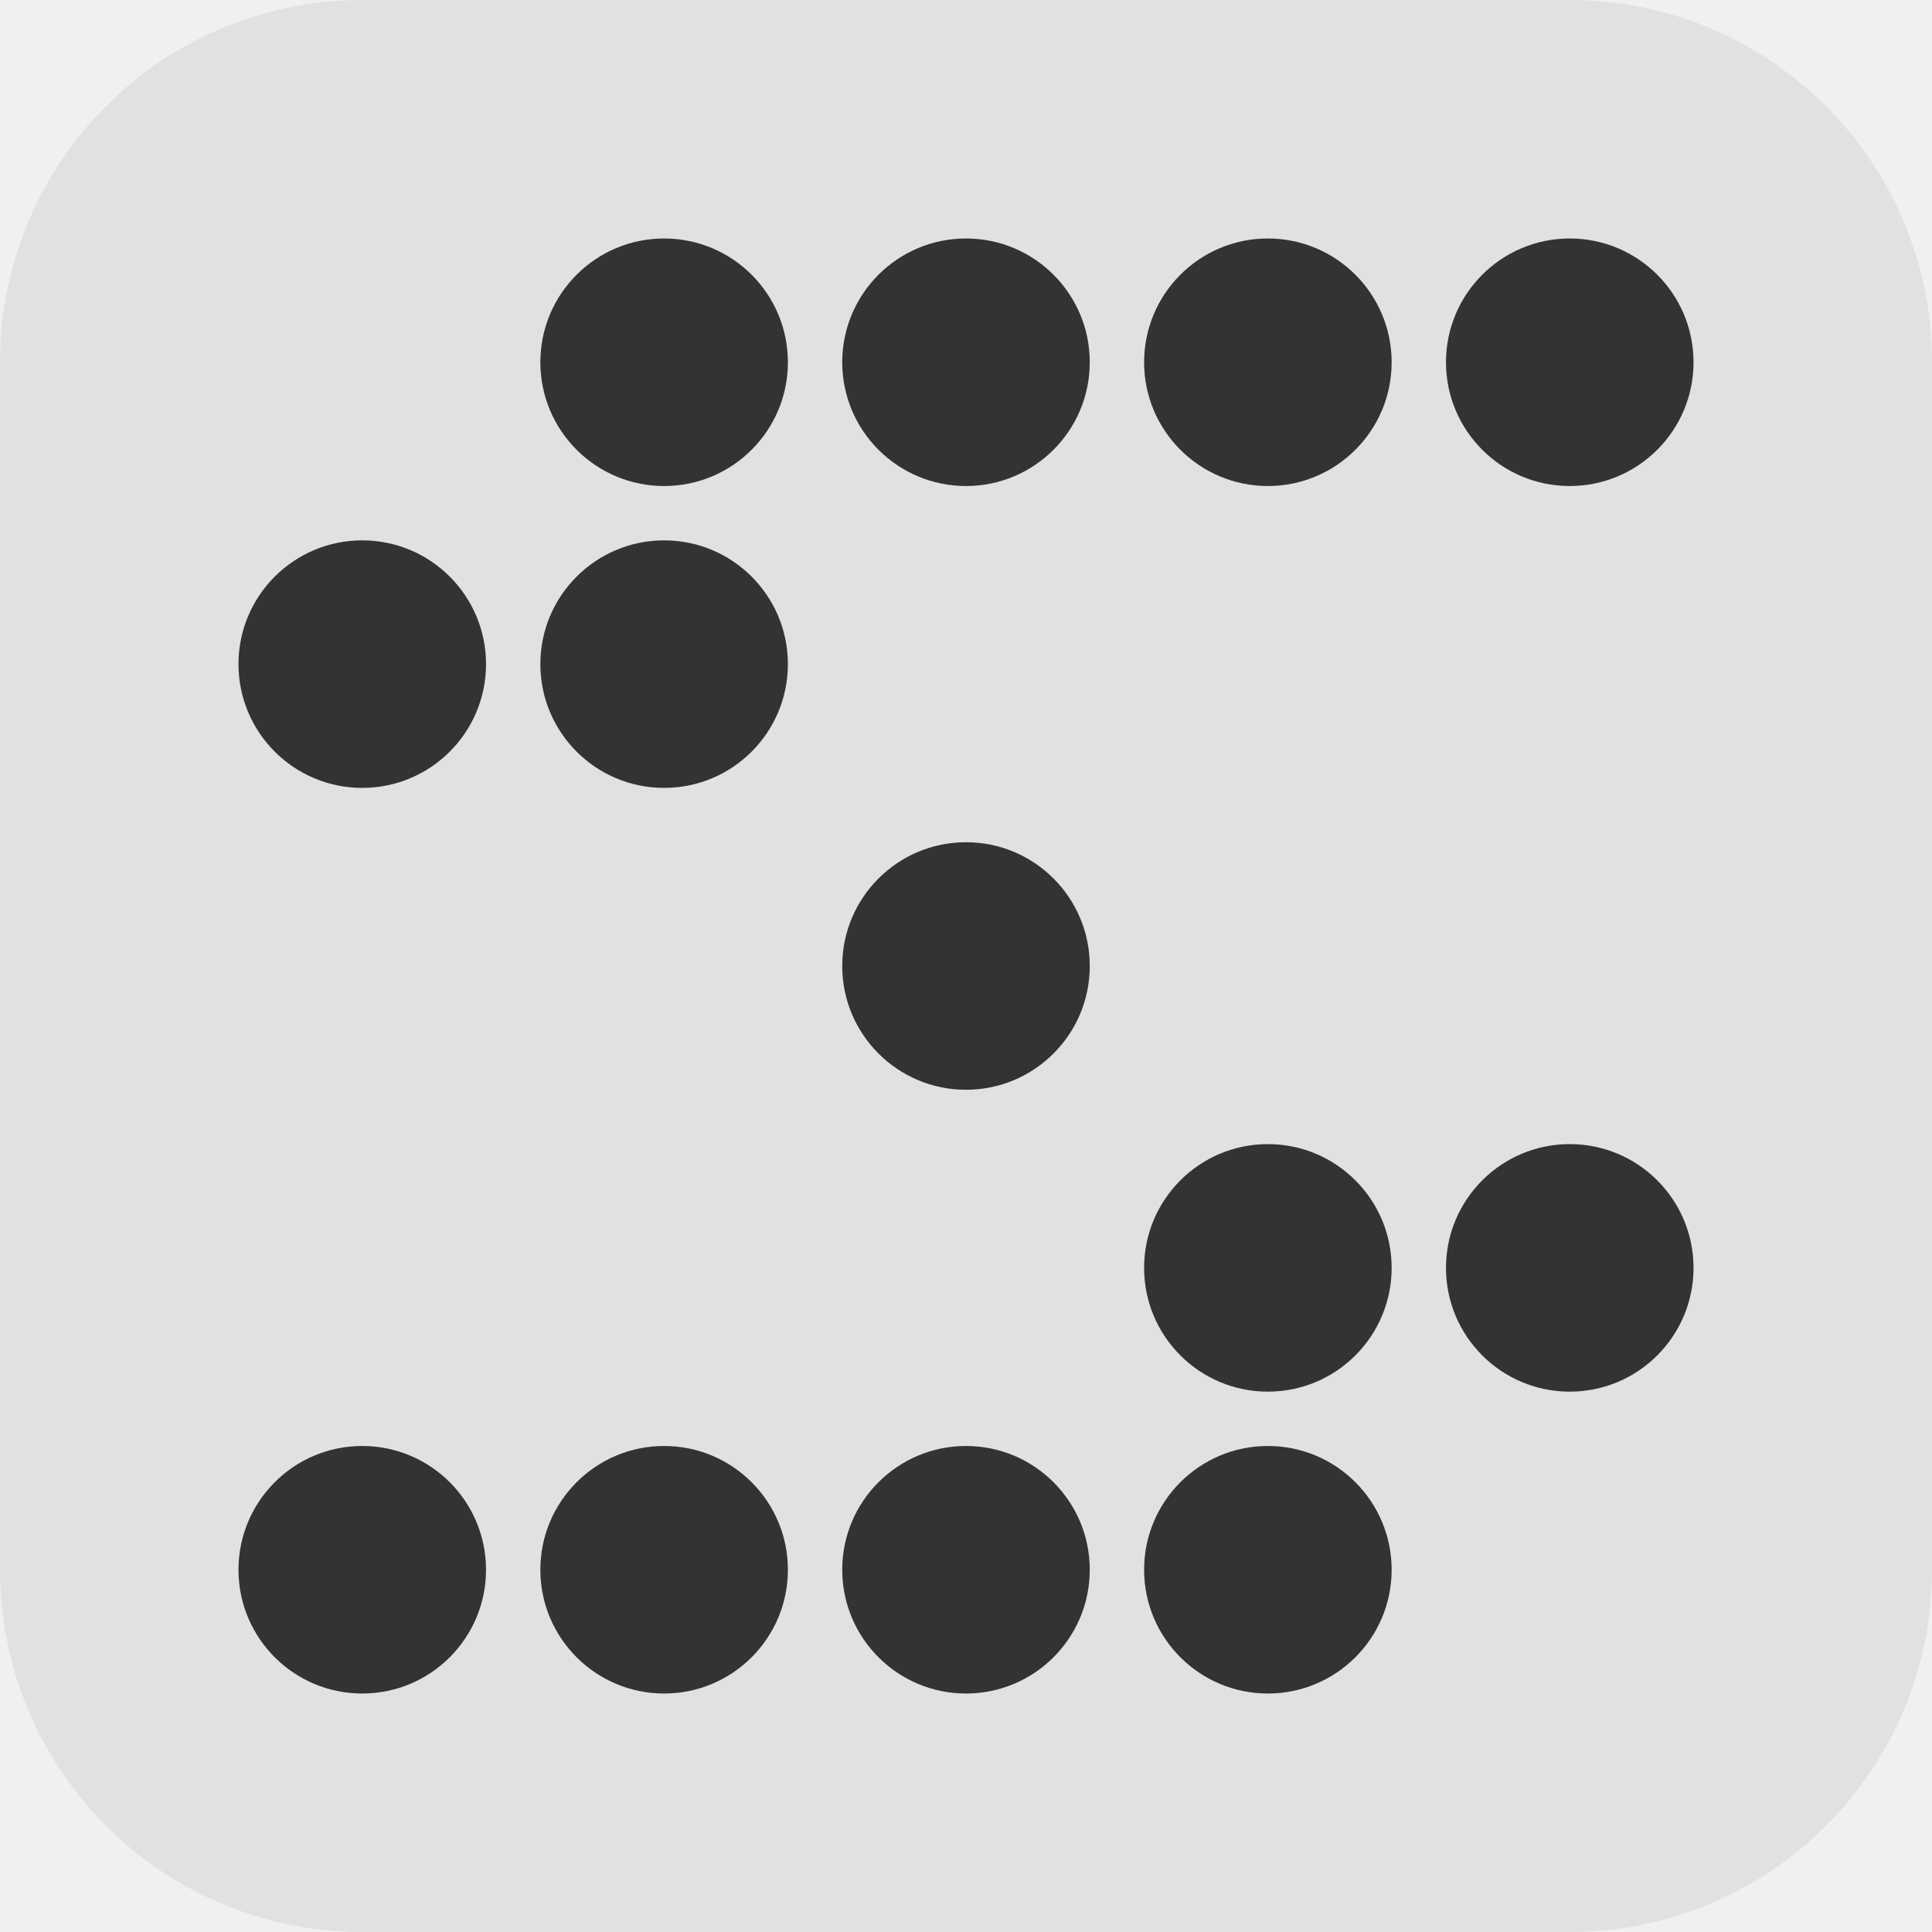
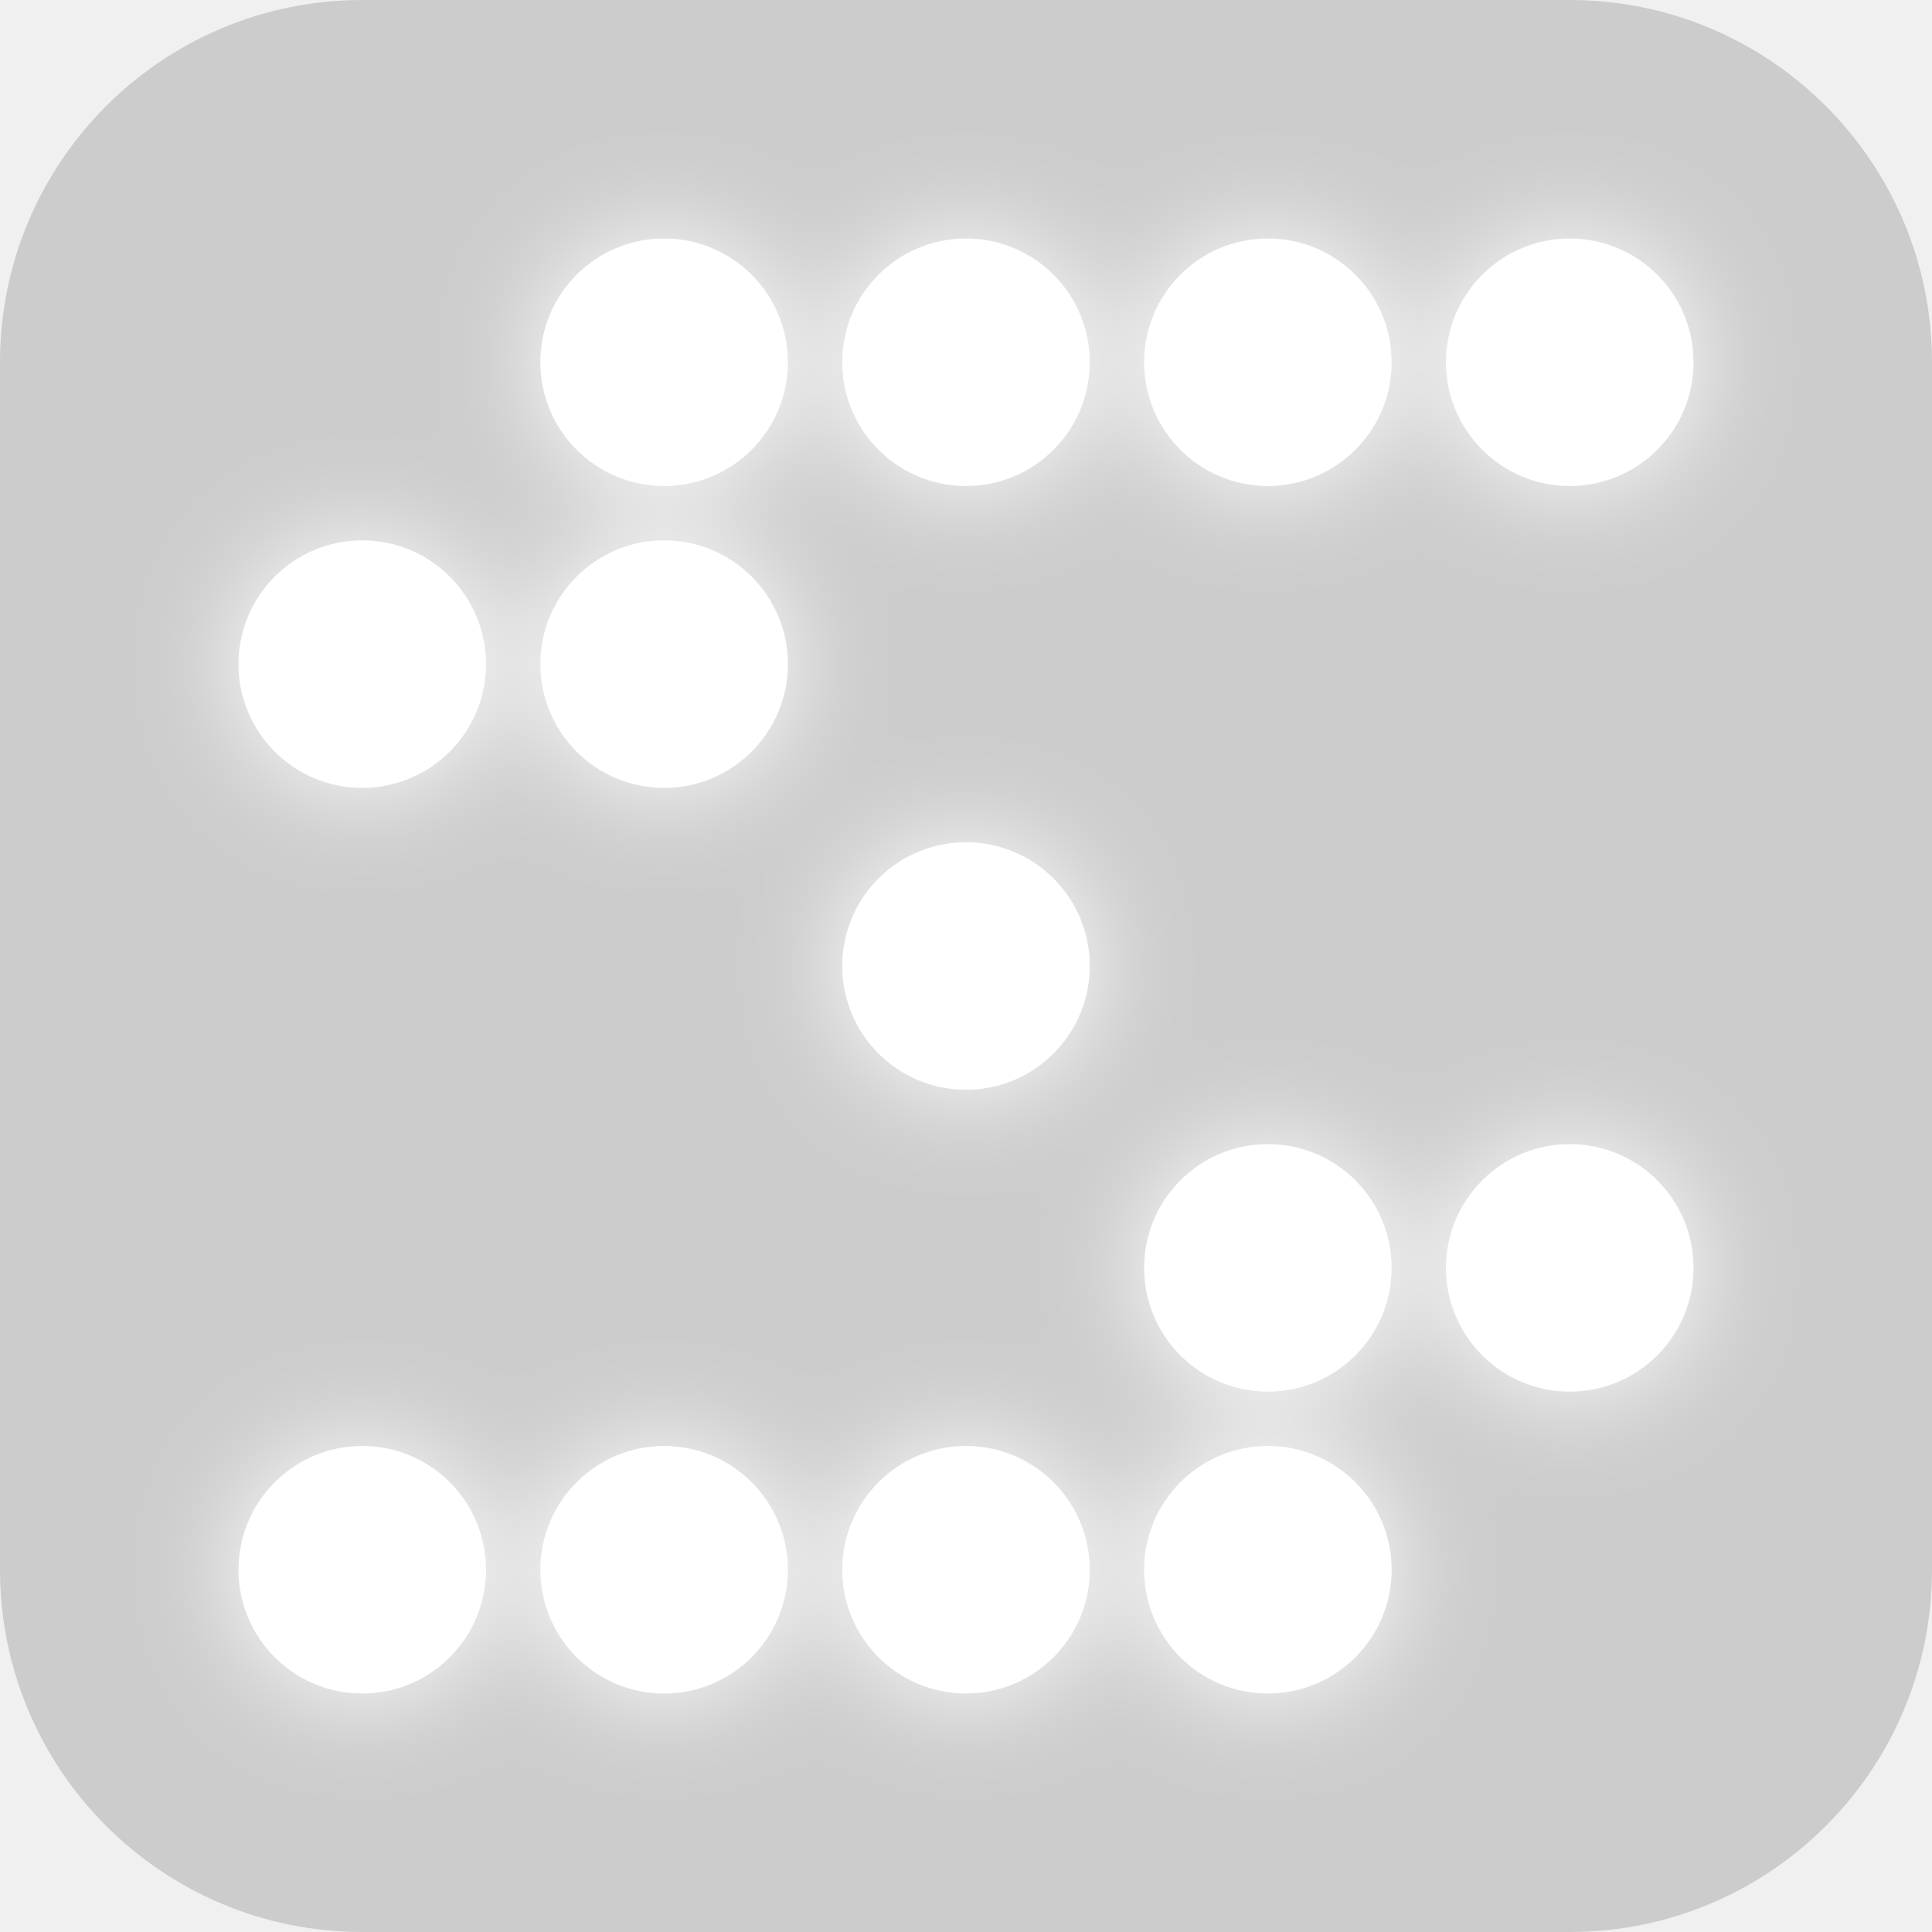
<svg xmlns="http://www.w3.org/2000/svg" viewBox="0 0 32 32">
-   <rect width="32" height="32" rx="6" fill="#e1e1e1" />
-   <g fill="#333333">
+   <defs>
+     <filter id="g" x="-50%" y="-50%" width="200%" height="200%">
+       <feGaussianBlur stdDeviation="0.9" result="b" />
+       <feMerge>
+         <feMergeNode in="b" />
+         <feMergeNode in="SourceGraphic" />
+       </feMerge>
+     </filter>
+   </defs>
+   <rect width="32" height="32" rx="6" fill="#cccccc" />
+   <g fill="#ffffff" filter="url(#g)">
    <circle cx="11.00" cy="6.00" r="2.05" />
    <circle cx="16.00" cy="6.00" r="2.05" />
    <circle cx="21.00" cy="6.00" r="2.05" />
    <circle cx="26.00" cy="6.00" r="2.05" />
    <circle cx="6.00" cy="11.00" r="2.05" />
    <circle cx="11.00" cy="11.00" r="2.05" />
    <circle cx="16.00" cy="16.00" r="2.05" />
    <circle cx="21.00" cy="21.00" r="2.05" />
    <circle cx="26.00" cy="21.00" r="2.05" />
    <circle cx="6.00" cy="26.00" r="2.05" />
    <circle cx="11.00" cy="26.00" r="2.05" />
    <circle cx="16.00" cy="26.00" r="2.05" />
    <circle cx="21.00" cy="26.00" r="2.05" />
  </g>
</svg>
